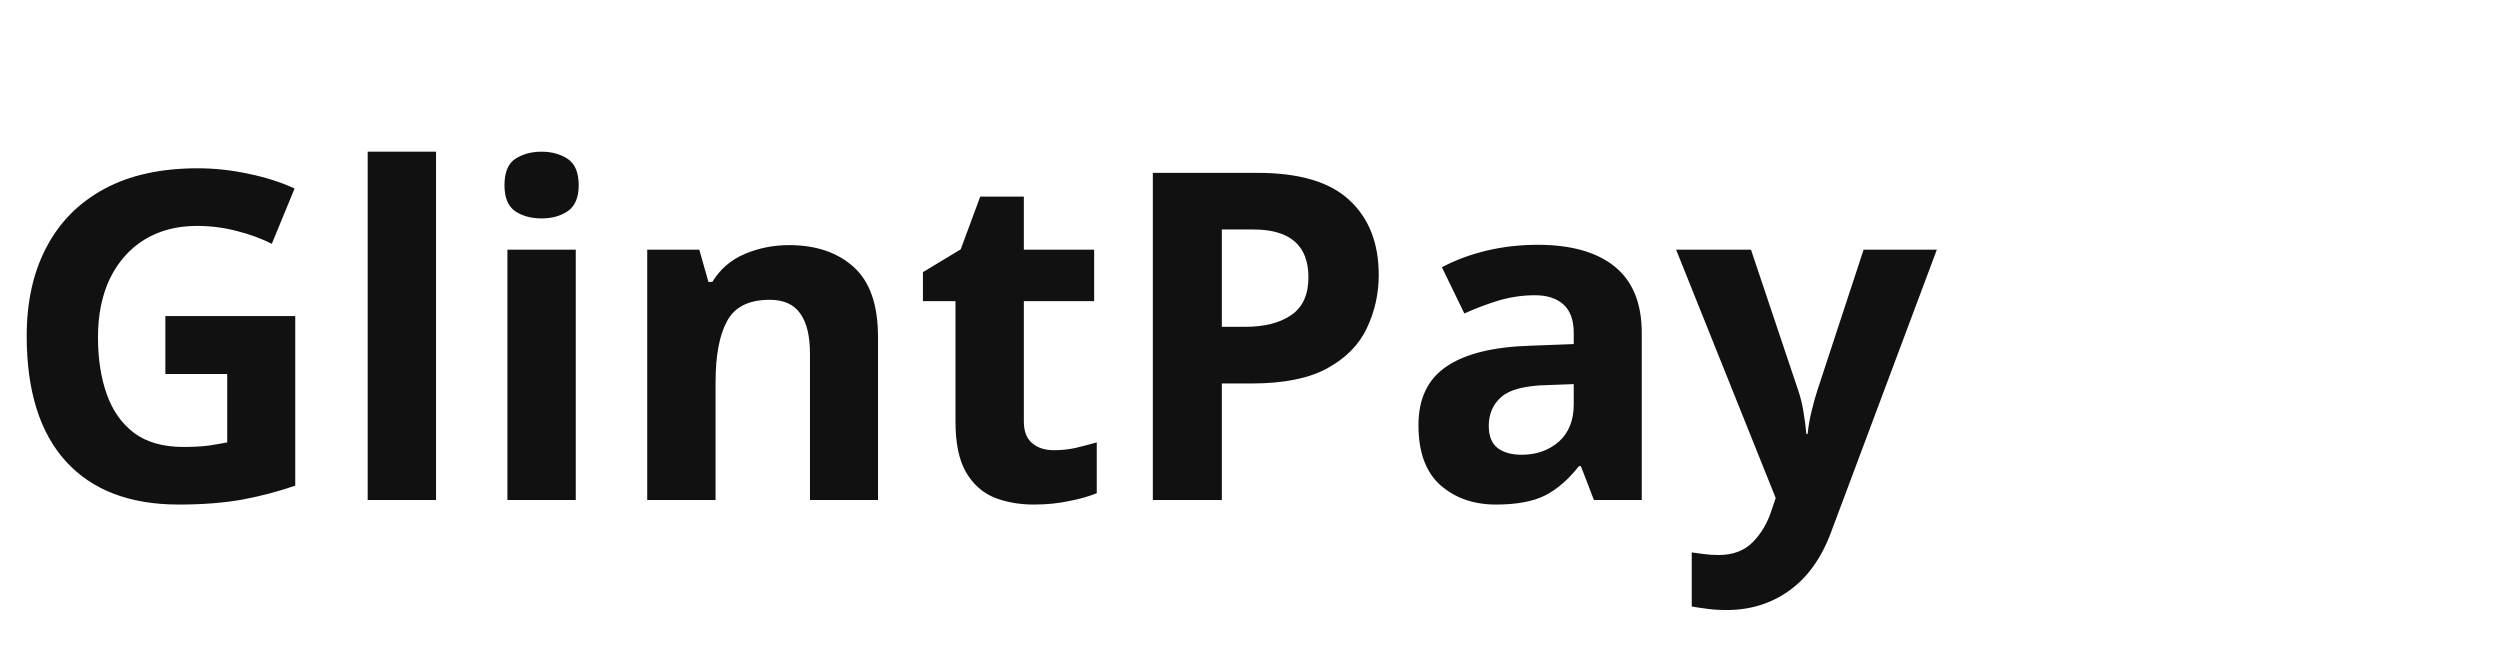
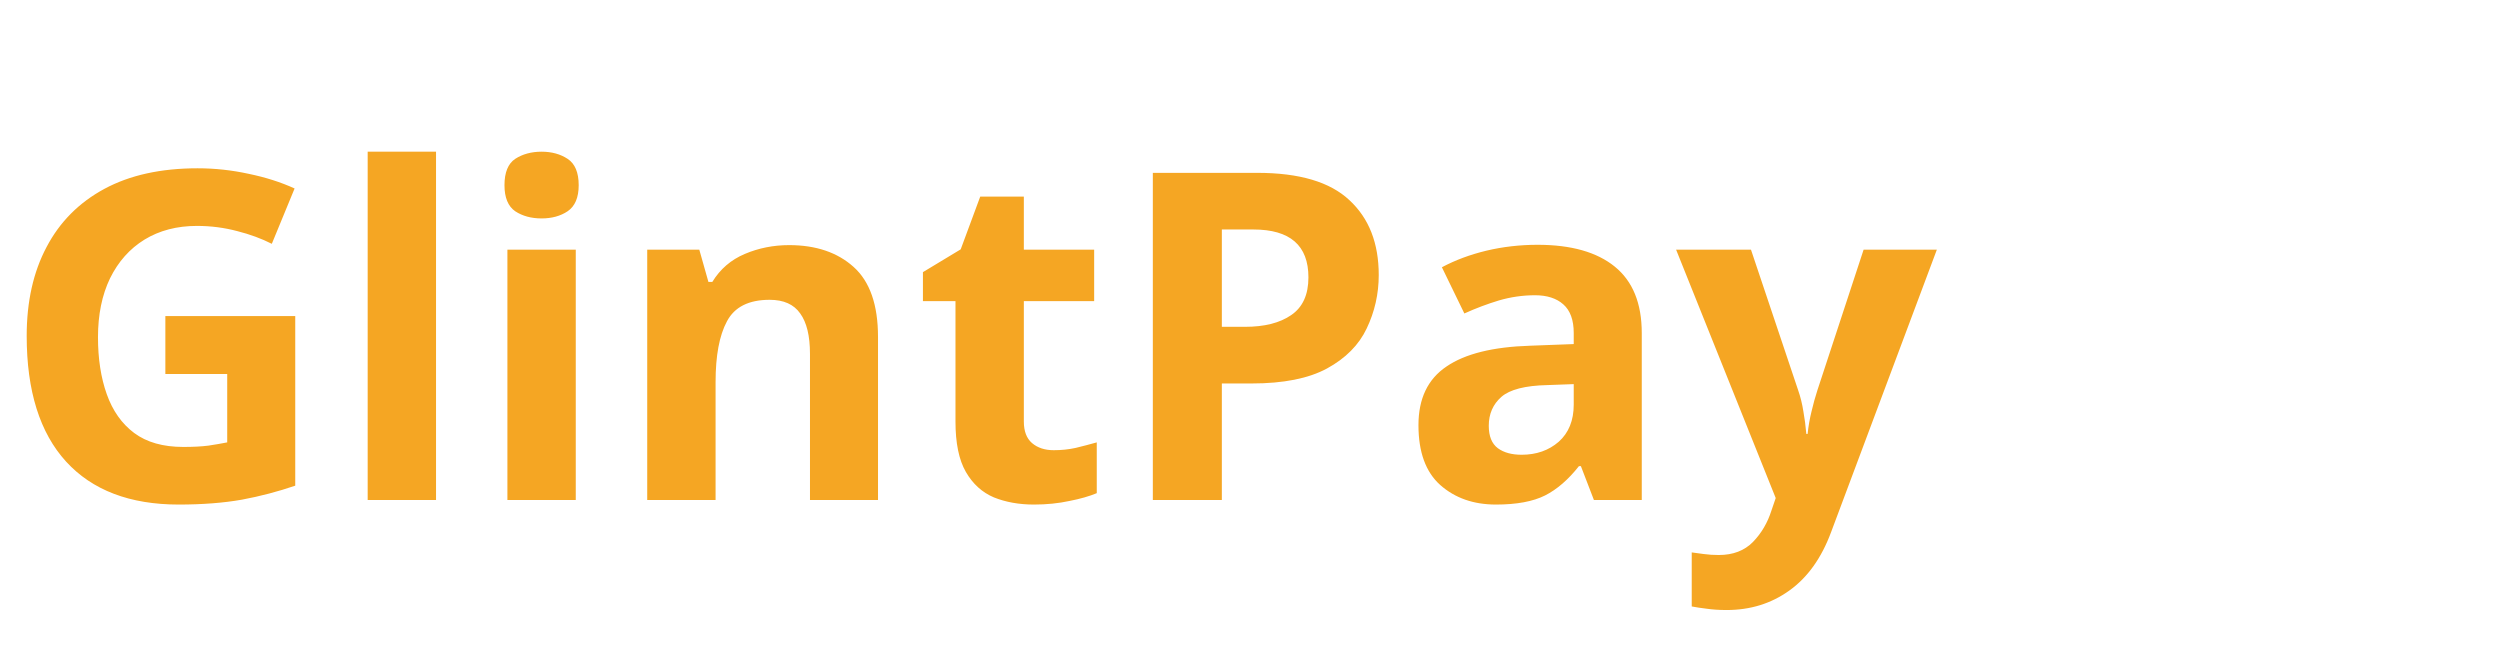
<svg xmlns="http://www.w3.org/2000/svg" viewBox="0 0 120 32" fill="none">
-   <text x="0" y="24" font-family="system-ui, sans-serif" font-size="22" font-weight="700" fill="#111111">GlintPay</text>
+   <text x="0" y="24" font-family="system-ui, sans-serif" font-size="22" font-weight="700" fill="#F5A623">GlintPay</text>
</svg>
